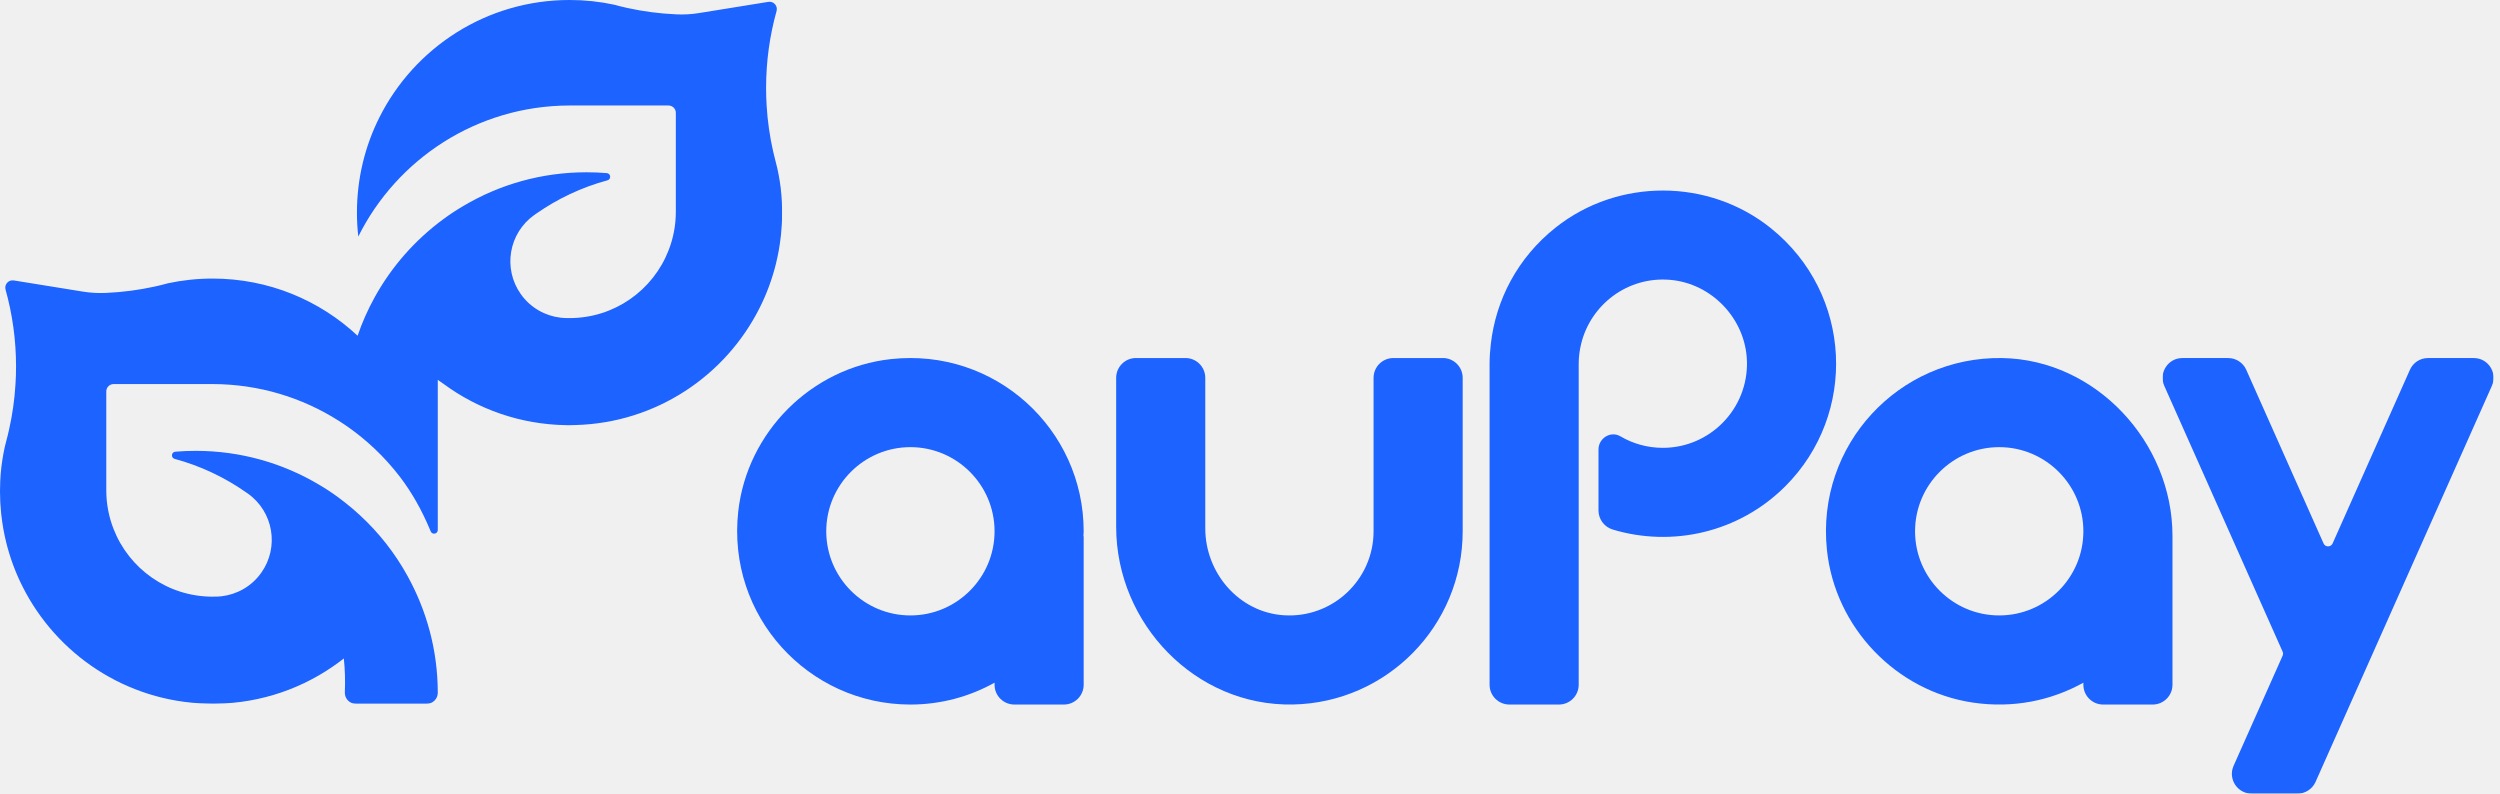
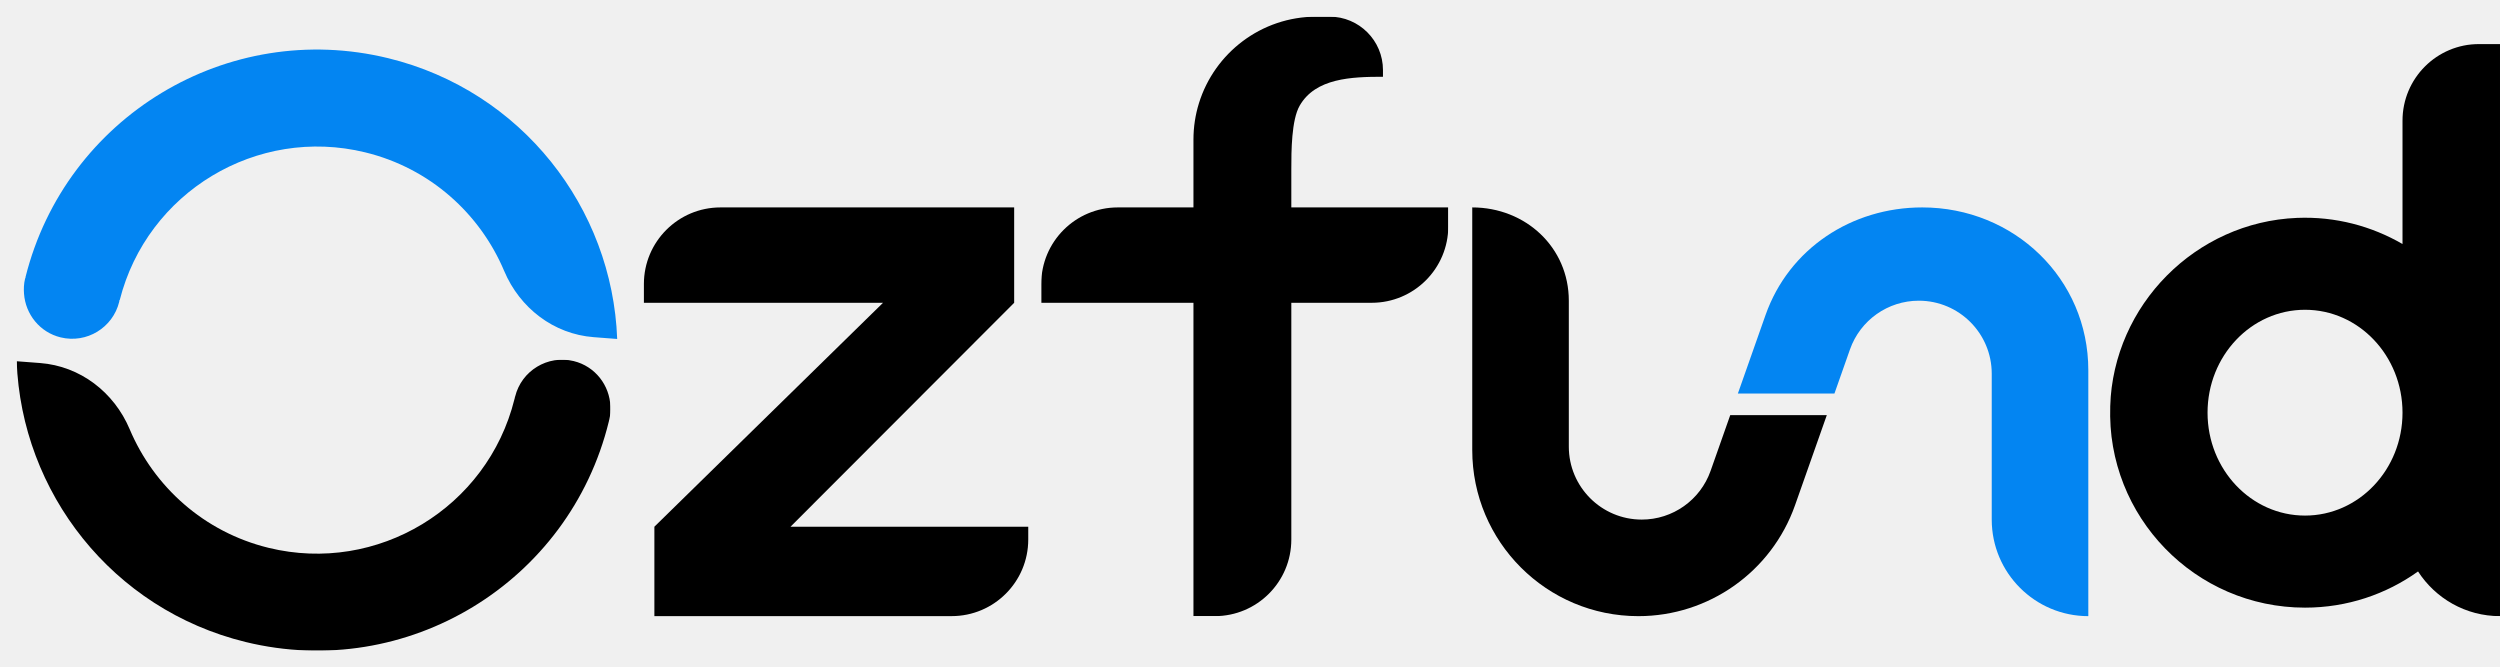
- <svg xmlns="http://www.w3.org/2000/svg" xmlns:xlink="http://www.w3.org/1999/xlink" width="126px" height="40px" viewBox="0 0 126 40" version="1.1">
+ <svg xmlns="http://www.w3.org/2000/svg" xmlns:xlink="http://www.w3.org/1999/xlink" width="150px" height="40px" viewBox="0 0 150 40" version="1.1">
  <defs>
-     <polygon id="path-1" points="0 0 39.42 0 39.42 35.47 0 35.47" />
-     <polygon id="path-3" points="0 0 16.683 0 16.683 21.955 0 21.955" />
+     <polygon id="path-1" points="-2.84217094e-14 0 23.395 0 23.395 34.326 -2.84217094e-14 34.326" />
+     <polygon id="path-3" points="0 0 35.628 0 35.628 17.458 0 17.458" />
+     <polygon id="path-5" points="-1.42108547e-14 0 24.424 0 24.424 35.969 -1.42108547e-14 35.969" />
  </defs>
-   <g id="资产统计优化" stroke="none" stroke-width="1" fill="none" fill-rule="evenodd">
-     <g id="1资产统计备份" transform="translate(-67, -13)">
-       <g id="logo" transform="translate(67, 13)">
-         <rect id="矩形" x="0" y="0" width="126" height="40" />
-         <g id="编组">
-           <g>
+   <g id="页面-1" stroke="none" stroke-width="1" fill="none" fill-rule="evenodd">
+     <g id="Ozfund事务管理-1待办事务" transform="translate(-55, -22)">
+       <g id="导航logo" transform="translate(55, 22)">
+         <rect id="矩形" x="0" y="0" width="150" height="40" />
+         <g id="编组" transform="translate(1, 1)">
+           <path d="M102.815,23.906 L101.635,27.254 C101.017,29.004 99.363,30.175 97.506,30.175 C95.089,30.175 93.129,28.215 93.129,25.798 L93.129,17.043 C93.129,13.843 90.535,11.445 87.335,11.445 L87.335,26.003 C87.335,31.507 91.797,35.969 97.302,35.969 L97.302,35.969 C101.528,35.969 105.295,33.303 106.701,29.317 L108.609,23.906 L102.815,23.906 Z" id="Fill-1" fill="#000000" />
+           <path d="M114.332,11.445 C110.106,11.445 106.338,13.914 104.933,17.9 L103.272,22.613 L109.066,22.613 L109.999,19.964 C110.617,18.213 112.272,17.042 114.127,17.042 C116.546,17.042 118.504,19.002 118.504,21.42 L118.504,30.175 C118.504,33.375 121.1,35.969 124.299,35.969 L124.299,21.215 C124.299,15.71 119.837,11.445 114.332,11.445" id="Fill-3" fill="#0385F2" />
+           <g transform="translate(125.6048, 1.6427)">
            <mask id="mask-2" fill="white">
              <use xlink:href="#path-1" />
            </mask>
-             <g id="Clip-2" />
-             <path d="M38.725,0.094 C38.991,0.051 39.212,0.297 39.139,0.555 C38.794,1.79 38.611,3.091 38.611,4.434 C38.611,4.731 38.62,5.025 38.638,5.317 C38.684,6.102 38.795,6.87 38.963,7.617 C39.004,7.797 39.047,7.977 39.095,8.156 C39.212,8.586 39.29,9.025 39.347,9.467 C39.348,9.475 39.349,9.483 39.349,9.492 C39.377,9.725 39.395,9.958 39.407,10.194 C39.416,10.367 39.42,10.541 39.42,10.715 C39.42,11.097 39.399,11.476 39.361,11.849 C39.357,11.879 39.353,11.908 39.349,11.938 C39.298,12.4 39.216,12.852 39.107,13.294 C38.915,14.071 38.638,14.818 38.285,15.518 C36.567,18.939 33.068,21.315 29.004,21.422 C28.904,21.428 28.804,21.43 28.705,21.43 C28.653,21.43 28.601,21.43 28.55,21.428 C26.231,21.396 24.092,20.628 22.353,19.346 C22.265,19.279 22.151,19.213 22.064,19.145 L22.064,26.712 C22.064,26.913 21.787,26.969 21.709,26.784 L21.655,26.657 C21.261,25.724 20.769,24.831 20.153,24.027 C19.383,23.023 18.458,22.146 17.412,21.43 C17.4,21.422 17.389,21.415 17.378,21.407 C17.275,21.337 17.172,21.269 17.066,21.203 C15.234,20.041 13.061,19.364 10.733,19.357 L5.727,19.357 C5.523,19.357 5.357,19.522 5.357,19.726 L5.357,24.714 C5.357,25.4 5.487,26.055 5.723,26.658 C6.499,28.657 8.442,30.072 10.715,30.072 C10.726,30.072 10.739,30.072 10.75,30.07 L10.761,30.07 C10.896,30.075 11.031,30.068 11.166,30.052 L11.167,30.052 C11.943,29.961 12.68,29.555 13.168,28.867 C14.084,27.578 13.781,25.791 12.492,24.875 C12.461,24.853 12.429,24.831 12.398,24.811 C11.855,24.43 11.291,24.105 10.711,23.831 C10.091,23.537 9.452,23.303 8.804,23.128 C8.603,23.073 8.63,22.783 8.838,22.766 C9.175,22.737 9.517,22.723 9.861,22.723 C12.126,22.723 14.245,23.34 16.063,24.419 C16.408,24.62 16.745,24.842 17.066,25.08 C17.172,25.158 17.275,25.237 17.378,25.319 C17.639,25.522 17.892,25.736 18.134,25.961 C19.093,26.844 19.908,27.881 20.541,29.032 C21.5,30.766 22.056,32.756 22.064,34.875 L22.064,34.916 L22.064,34.916 C22.064,35.222 21.816,35.47 21.509,35.47 L17.932,35.47 C17.616,35.47 17.366,35.206 17.38,34.891 C17.405,34.321 17.388,33.75 17.33,33.185 C17.243,33.253 17.155,33.319 17.066,33.386 C15.328,34.668 13.188,35.437 10.87,35.468 C10.818,35.47 10.767,35.47 10.715,35.47 C10.615,35.47 10.515,35.468 10.416,35.462 C6.351,35.355 2.852,32.98 1.134,29.558 C0.781,28.858 0.504,28.112 0.312,27.334 C0.203,26.893 0.122,26.44 0.07,25.978 C0.066,25.948 0.063,25.919 0.059,25.889 C0.02,25.516 0,25.138 0,24.755 C0,24.581 0.004,24.408 0.013,24.234 C0.024,23.998 0.042,23.765 0.07,23.532 C0.071,23.524 0.072,23.516 0.073,23.508 C0.129,23.07 0.204,22.634 0.321,22.208 C0.371,22.026 0.414,21.841 0.456,21.657 C0.624,20.911 0.735,20.142 0.781,19.357 C0.8,19.065 0.809,18.771 0.809,18.474 C0.809,17.131 0.625,15.83 0.28,14.596 C0.208,14.337 0.429,14.091 0.694,14.134 L4.184,14.698 C4.572,14.76 4.965,14.782 5.357,14.762 L5.357,14.762 C6.187,14.725 6.996,14.618 7.781,14.446 C7.788,14.445 7.796,14.443 7.803,14.441 C8.027,14.393 8.247,14.338 8.467,14.277 C9.191,14.121 9.943,14.04 10.715,14.04 C13.539,14.04 16.109,15.134 18.023,16.922 C18.252,16.25 18.54,15.605 18.878,14.992 C19.736,13.434 20.927,12.085 22.353,11.04 C22.675,10.802 23.011,10.58 23.356,10.379 C25.174,9.3 27.293,8.683 29.558,8.683 C29.903,8.683 30.244,8.697 30.582,8.725 C30.79,8.743 30.817,9.033 30.615,9.088 C29.967,9.263 29.329,9.497 28.708,9.791 C28.128,10.065 27.565,10.39 27.022,10.77 C26.99,10.791 26.959,10.813 26.928,10.835 C25.638,11.751 25.335,13.538 26.251,14.827 C26.739,15.514 27.476,15.921 28.252,16.011 L28.254,16.011 C28.389,16.028 28.524,16.035 28.658,16.03 L28.67,16.03 C28.681,16.032 28.694,16.032 28.705,16.032 C30.977,16.032 32.92,14.617 33.696,12.618 C33.933,12.015 34.062,11.36 34.062,10.674 L34.062,5.686 C34.062,5.482 33.897,5.317 33.693,5.317 L28.686,5.317 C26.359,5.324 24.186,6 22.353,7.162 C20.523,8.324 19.03,9.97 18.058,11.921 C18.012,11.526 17.99,11.123 17.99,10.715 C17.99,8.988 18.398,7.356 19.124,5.912 C20.885,2.407 24.513,-0 28.705,-0 C29.477,-0 30.229,0.081 30.953,0.236 C31.173,0.297 31.393,0.353 31.616,0.401 C31.624,0.403 31.631,0.405 31.638,0.406 C32.423,0.578 33.233,0.685 34.062,0.722 L34.069,0.723 C34.457,0.742 34.845,0.721 35.229,0.659 L38.725,0.094 Z" id="Fill-1" fill="#1C63FF" mask="url(#mask-2)" />
+             <g id="Clip-6" />
+             <path d="M11.697,28.292 C8.467,28.292 5.848,25.528 5.848,22.118 C5.848,18.709 8.467,15.944 11.697,15.944 C14.927,15.944 17.546,18.709 17.546,22.118 C17.546,25.528 14.927,28.292 11.697,28.292 L11.697,28.292 Z M23.395,0 L22.141,0 C19.603,0 17.546,2.057 17.546,4.595 L17.546,11.998 C15.694,10.926 13.529,10.336 11.214,10.431 C5.137,10.679 0.203,15.651 0.006,21.729 C-0.21,28.367 5.107,33.816 11.697,33.816 C14.227,33.816 16.567,33.011 18.478,31.644 C18.999,32.451 19.712,33.121 20.553,33.59 C21.394,34.059 22.363,34.326 23.395,34.326 L23.395,0 Z" id="Fill-5" fill="#000000" mask="url(#mask-2)" />
          </g>
-           <path d="M89.253,11.502 C86.12,8.982 81.553,8.97 78.403,11.469 C76.472,13.001 75.39,15.128 75.138,17.332 C75.1,17.664 75.075,17.997 75.075,18.33 L75.075,34.511 C75.075,35.062 75.522,35.509 76.073,35.509 L78.568,35.509 C79.119,35.509 79.566,35.062 79.566,34.511 L79.566,25.956 L79.566,18.33 C79.566,17.986 79.612,17.652 79.689,17.332 C80.167,15.363 82.017,13.924 84.169,14.104 C86.283,14.28 87.985,16.083 88.046,18.204 C88.116,20.6 86.187,22.571 83.807,22.571 C83.027,22.571 82.295,22.359 81.667,21.99 C81.179,21.702 80.564,22.086 80.564,22.653 L80.564,25.726 C80.564,26.17 80.857,26.56 81.282,26.689 C84.262,27.586 87.627,26.859 89.982,24.505 C93.62,20.867 93.377,14.818 89.253,11.502" id="Fill-3" fill="#1C63FF" />
-           <path d="M100.76,31.018 C98.421,31.018 96.519,29.116 96.519,26.777 C96.519,24.438 98.421,22.536 100.76,22.536 C103.099,22.536 105.002,24.438 105.002,26.777 C105.002,29.116 103.099,31.018 100.76,31.018 M100.9,18.046 C95.704,17.965 91.527,22.423 92.077,27.713 C92.483,31.621 95.555,34.838 99.442,35.412 C101.474,35.711 103.392,35.304 105.002,34.407 L105.002,34.511 C105.002,35.062 105.449,35.509 105.999,35.509 L108.494,35.509 C109.046,35.509 109.493,35.062 109.493,34.511 L109.493,27.013 C109.493,22.283 105.629,18.12 100.9,18.046" id="Fill-5" fill="#1C63FF" />
-           <path d="M45.884,31.018 C43.546,31.018 41.643,29.116 41.643,26.777 C41.643,24.438 43.546,22.536 45.884,22.536 C48.223,22.536 50.126,24.438 50.126,26.777 C50.126,29.116 48.223,31.018 45.884,31.018 M54.617,26.777 C54.617,21.627 50.158,17.518 44.89,18.1 C40.886,18.542 37.65,21.779 37.207,25.783 C36.626,31.05 40.734,35.509 45.884,35.509 C47.425,35.509 48.87,35.107 50.126,34.407 L50.126,34.511 C50.126,35.062 50.573,35.509 51.124,35.509 L53.619,35.509 C54.17,35.509 54.617,35.062 54.617,34.511 L54.617,27.027 L54.604,27.027 C54.606,26.943 54.617,26.861 54.617,26.777" id="Fill-7" fill="#1C63FF" />
-           <g transform="translate(108.9935, 18.0448)">
+           <path d="M59.85,17.167 L46.431,30.603 L60.695,30.603 L60.695,31.372 C60.695,33.909 58.637,35.967 56.1,35.967 L38.263,35.967 L38.263,35.108 L38.263,30.603 L51.982,17.167 L37.634,17.167 L37.634,16.04 C37.634,13.503 39.692,11.445 42.229,11.445 L59.85,11.445 L59.85,17.167 Z" id="Fill-7" fill="#000000" />
+           <path d="M22.295,2.492 C12.657,0.138 2.939,6.014 0.531,15.625 L0.539,15.627 C0.529,15.662 0.512,15.693 0.503,15.728 C0.429,16.03 0.42,16.331 0.441,16.625 C0.531,17.85 1.383,18.937 2.638,19.243 C4.196,19.624 5.772,18.666 6.153,17.108 C6.157,17.093 6.158,17.077 6.16,17.061 C6.162,17.041 6.164,17.021 6.168,17.001 L6.184,17.005 C7.827,10.526 14.409,6.553 20.915,8.142 C24.809,9.093 27.802,11.825 29.252,15.261 C30.189,17.482 32.22,19.047 34.624,19.23 L36.031,19.338 C35.744,11.483 30.308,4.449 22.295,2.492" id="Fill-9" fill="#0385F2" />
+           <g transform="translate(0, 20.5808)">
            <mask id="mask-4" fill="white">
              <use xlink:href="#path-3" />
            </mask>
-             <g id="Clip-10" />
-             <path d="M15.684,0 L13.378,0 C12.984,0 12.627,0.232 12.467,0.592 L8.57,9.345 C8.482,9.542 8.202,9.542 8.114,9.345 L4.217,0.592 C4.057,0.232 3.699,0 3.305,0 L0.999,0 C0.277,0 -0.206,0.744 0.087,1.404 L6.051,14.799 C6.08,14.863 6.08,14.937 6.051,15.002 L3.58,20.551 C3.286,21.211 3.769,21.955 4.492,21.955 L6.798,21.955 C7.192,21.955 7.549,21.723 7.71,21.363 L16.596,1.404 C16.89,0.744 16.407,0 15.684,0" id="Fill-9" fill="#1C63FF" mask="url(#mask-4)" />
+             <g id="Clip-12" />
+             <path d="M35.625,2.809 C35.58,1.541 34.714,0.4 33.422,0.084 C31.864,-0.297 30.287,0.661 29.907,2.219 L29.902,2.218 C29.893,2.253 29.89,2.288 29.881,2.323 C29.877,2.339 29.871,2.354 29.867,2.37 C28.249,8.884 21.645,12.884 15.119,11.29 C11.225,10.339 8.231,7.607 6.78,4.171 C5.842,1.95 3.811,0.385 1.407,0.201 L0,0.094 C0.287,7.949 5.726,14.982 13.739,16.94 C23.412,19.302 33.168,13.376 35.531,3.704 C35.538,3.676 35.543,3.648 35.549,3.62 C35.551,3.613 35.555,3.606 35.556,3.599 C35.621,3.333 35.634,3.069 35.625,2.809" id="Fill-11" fill="#000000" mask="url(#mask-4)" />
          </g>
-           <path d="M69.228,26.777 C69.228,29.212 67.165,31.174 64.696,31.009 C62.444,30.857 60.746,28.884 60.746,26.627 L60.746,19.043 C60.746,18.492 60.299,18.045 59.748,18.045 L57.253,18.045 C56.702,18.045 56.255,18.492 56.255,19.043 L56.255,26.548 C56.255,31.443 60.26,35.599 65.154,35.507 C69.899,35.419 73.719,31.544 73.719,26.777 L73.719,19.043 C73.719,18.492 73.272,18.045 72.721,18.045 L70.226,18.045 C69.675,18.045 69.228,18.492 69.228,19.043 L69.228,26.777 Z" id="Fill-11" fill="#1C63FF" />
+           <g transform="translate(61.4733, 0)">
+             <mask id="mask-6" fill="white">
+               <use xlink:href="#path-5" />
+             </mask>
+             <g id="Clip-14" />
+             <path d="M20.505,3.606 C18.603,3.606 16.458,3.689 15.509,5.337 C15.012,6.197 15.006,8.078 15.006,9.143 L15.006,11.445 L24.424,11.445 L24.424,12.572 C24.424,15.109 22.367,17.167 19.829,17.167 L15.006,17.167 L15.006,31.374 C15.006,33.912 12.949,35.969 10.411,35.969 L9.134,35.969 L9.134,17.167 L-1.42108547e-14,17.167 L-1.42108547e-14,16.04 C-1.42108547e-14,13.502 2.057,11.445 4.595,11.445 L9.134,11.445 L9.134,7.378 C9.134,6.614 9.25,5.877 9.466,5.184 C10.4,2.18 13.201,-0.001 16.512,-0.001 L17.301,-0.001 C19.07,-0.001 20.505,1.434 20.505,3.204 L20.505,3.606 Z" id="Fill-13" fill="#000000" mask="url(#mask-6)" />
+           </g>
        </g>
      </g>
    </g>
  </g>
</svg>
